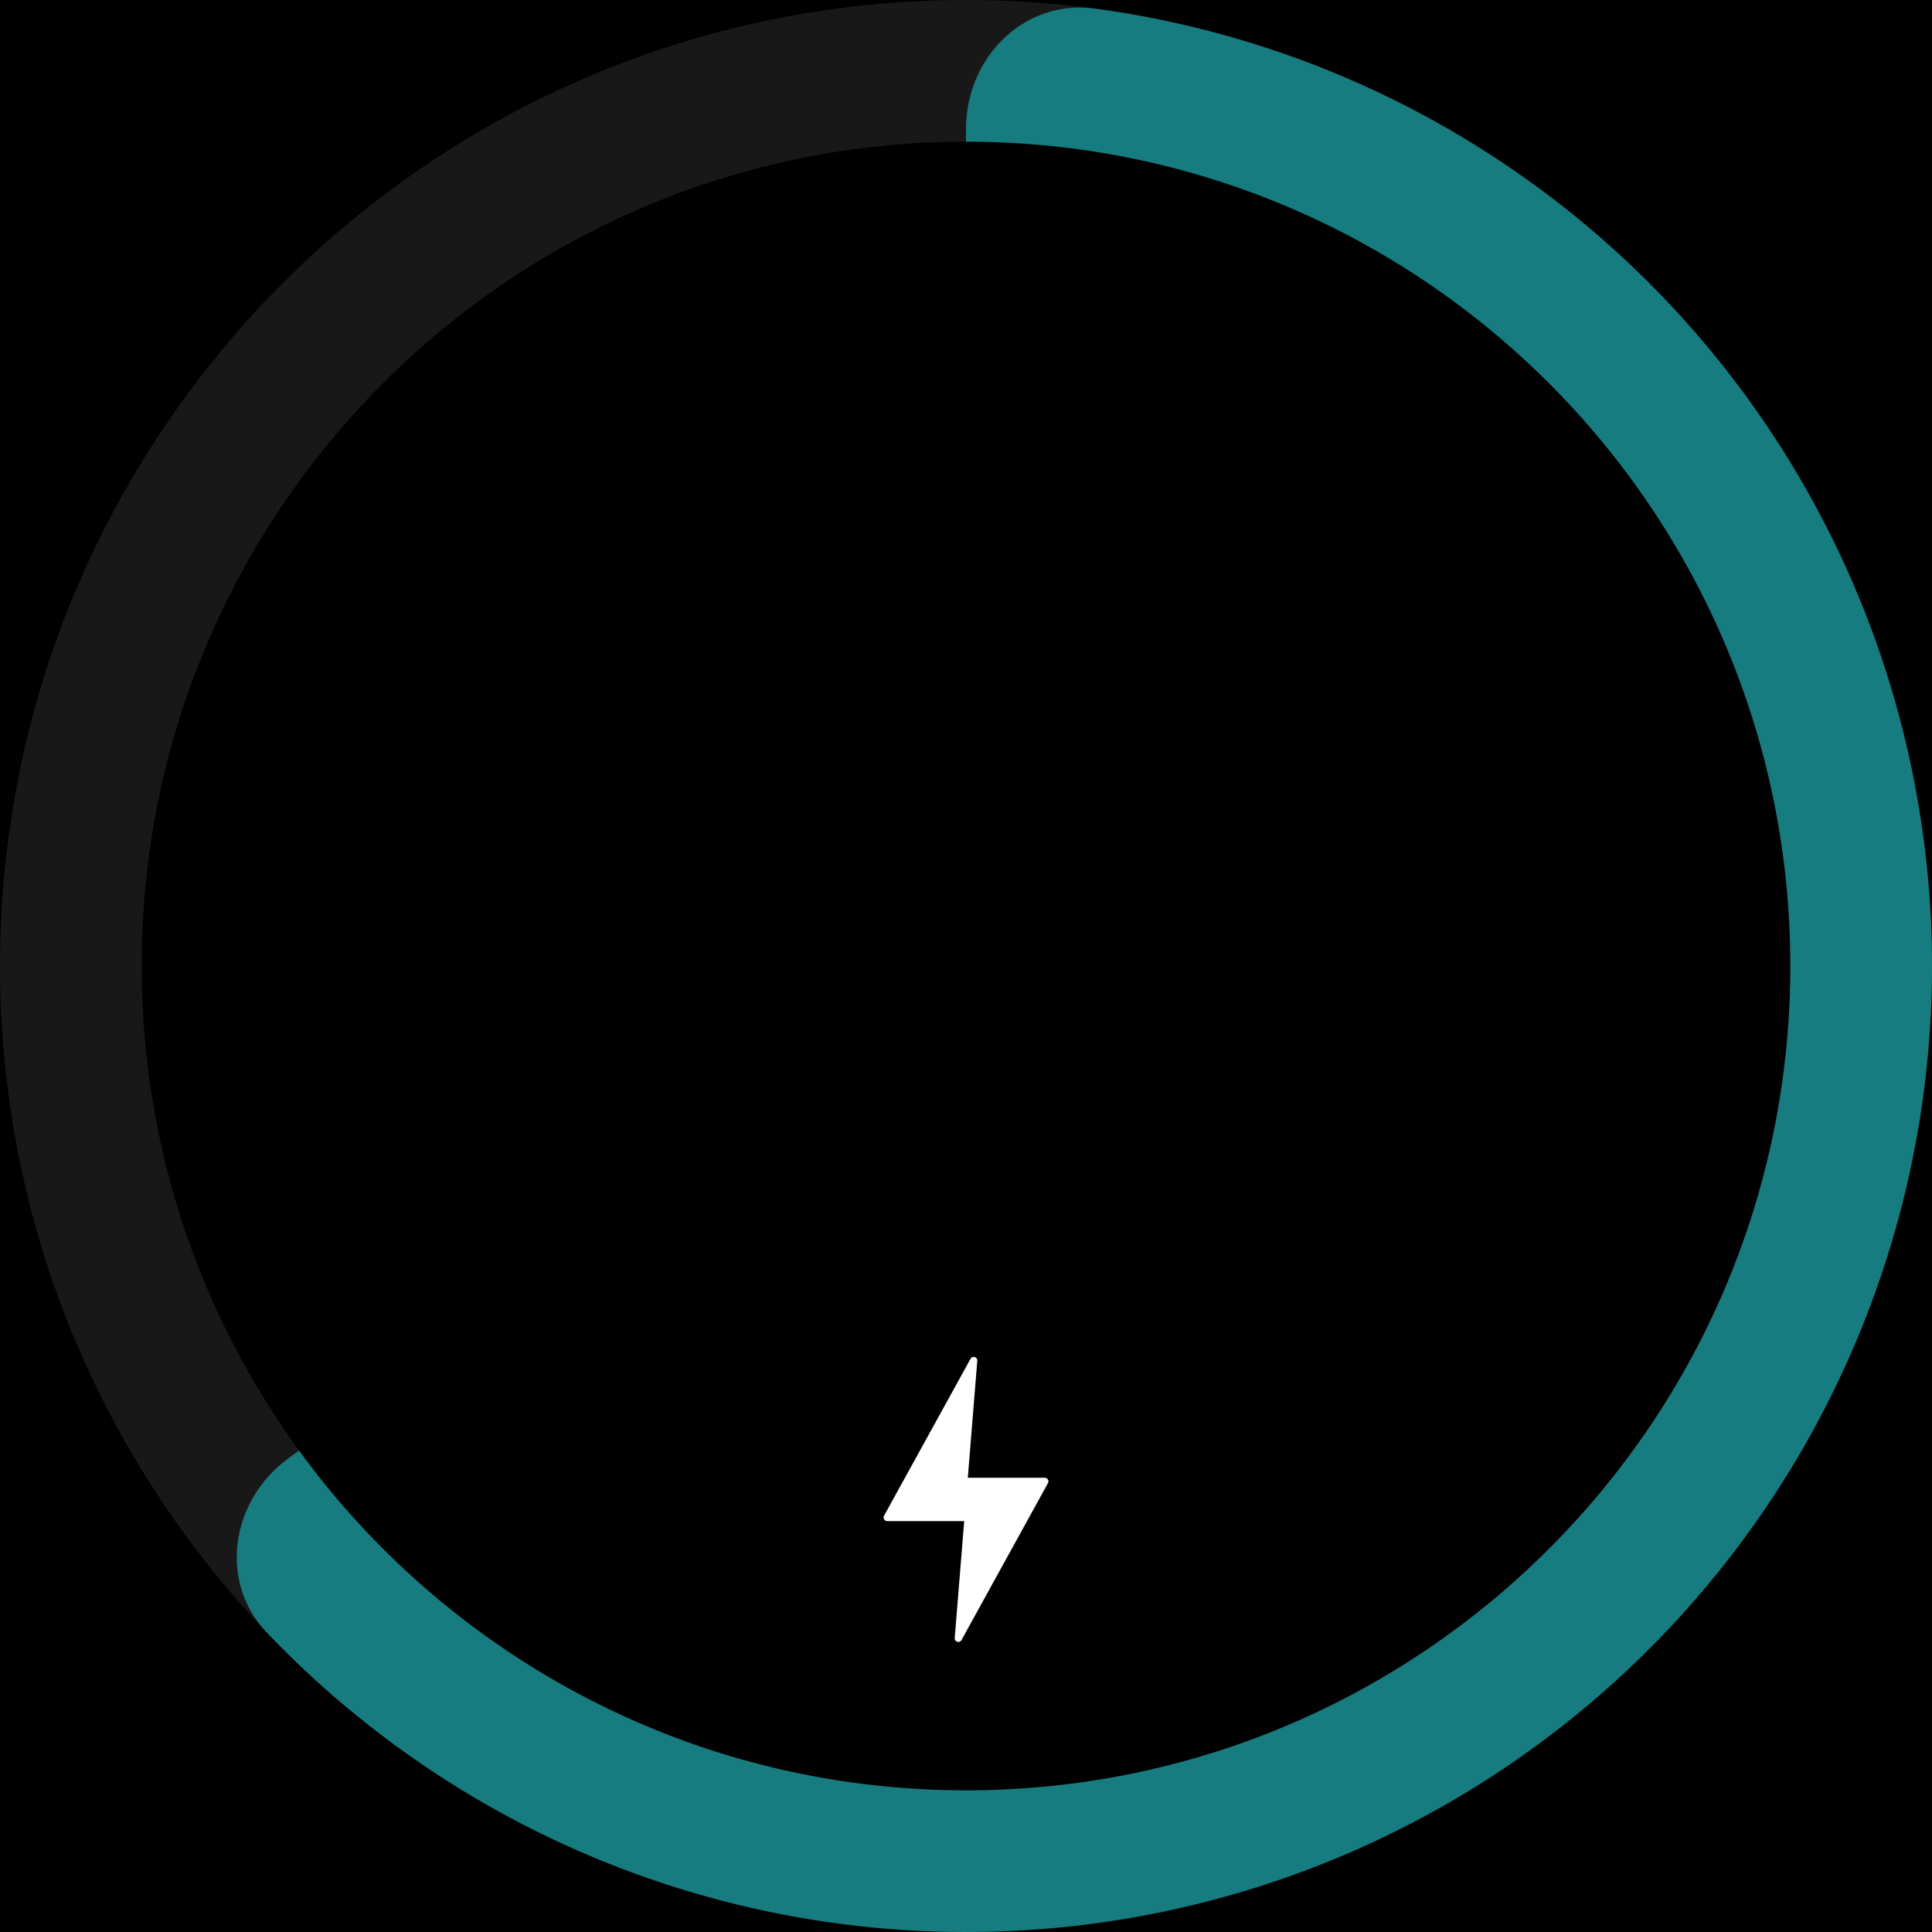
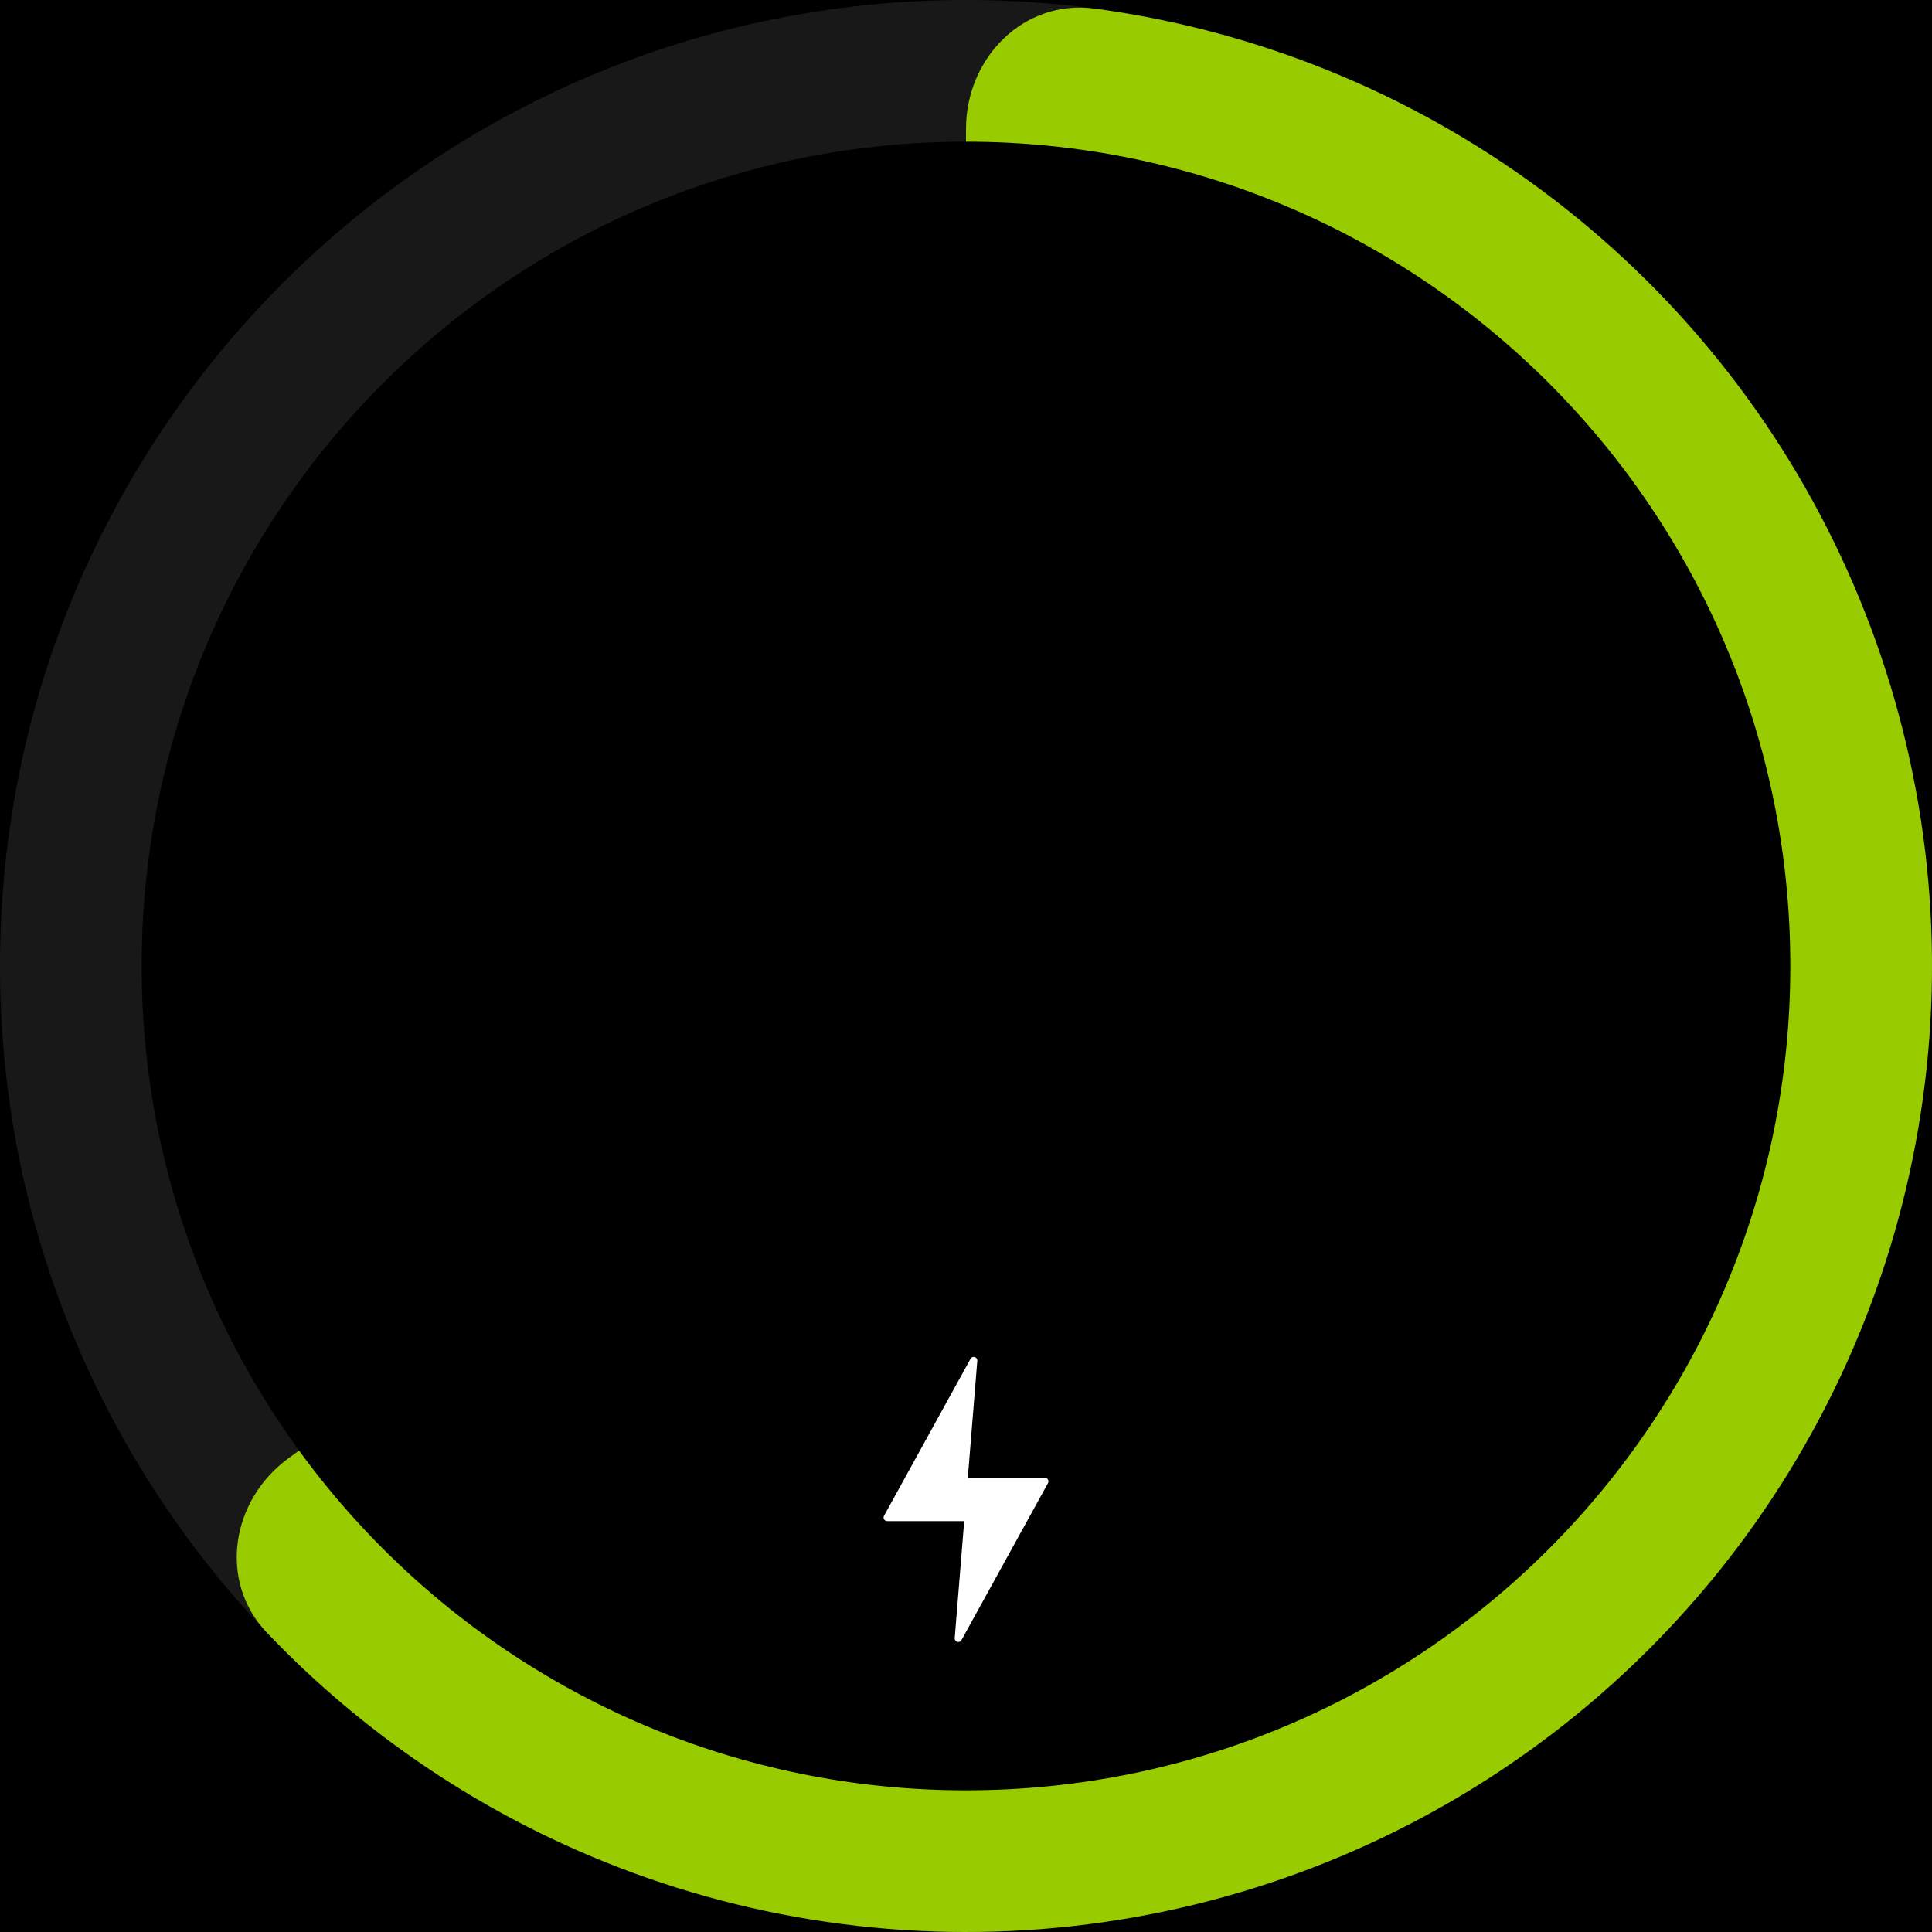
<svg xmlns="http://www.w3.org/2000/svg" width="300" height="300" viewBox="0 0 300 300" fill="none">
  <rect width="300" height="300" fill="black" />
  <circle cx="150" cy="150" r="150" fill="#181818" />
-   <path d="M150 20C150 8.954 158.993 -0.137 169.941 1.331C188.629 3.838 206.738 9.854 223.293 19.126C245.686 31.666 264.486 49.742 277.896 71.625C291.306 93.508 298.877 118.466 299.884 144.111C300.892 169.756 295.303 195.231 283.651 218.099C271.999 240.966 254.675 260.462 233.336 274.72C211.996 288.979 187.355 297.524 161.769 299.538C136.183 301.551 110.509 296.966 87.201 286.221C69.969 278.278 54.458 267.163 41.446 253.518C33.823 245.524 35.892 232.905 44.828 226.412L141.756 155.99C146.935 152.227 150 146.212 150 139.809L150 20Z" fill="#167c80" />
+   <path d="M150 20C150 8.954 158.993 -0.137 169.941 1.331C188.629 3.838 206.738 9.854 223.293 19.126C245.686 31.666 264.486 49.742 277.896 71.625C291.306 93.508 298.877 118.466 299.884 144.111C300.892 169.756 295.303 195.231 283.651 218.099C271.999 240.966 254.675 260.462 233.336 274.72C211.996 288.979 187.355 297.524 161.769 299.538C136.183 301.551 110.509 296.966 87.201 286.221C69.969 278.278 54.458 267.163 41.446 253.518C33.823 245.524 35.892 232.905 44.828 226.412L141.756 155.99C146.935 152.227 150 146.212 150 139.809L150 20Z" fill="#99cc00" />
  <circle cx="150" cy="150" r="128" fill="black" />
  <path d="M162.73 230.297L149.298 254.672C149.006 255.202 148.199 254.959 148.247 254.357L149.72 236.199L137.762 236.199C137.336 236.199 137.064 235.742 137.27 235.367L150.703 210.992C150.995 210.462 151.802 210.705 151.753 211.307L150.281 229.465L162.238 229.465C162.665 229.465 162.935 229.922 162.73 230.297Z" fill="white" />
</svg>
